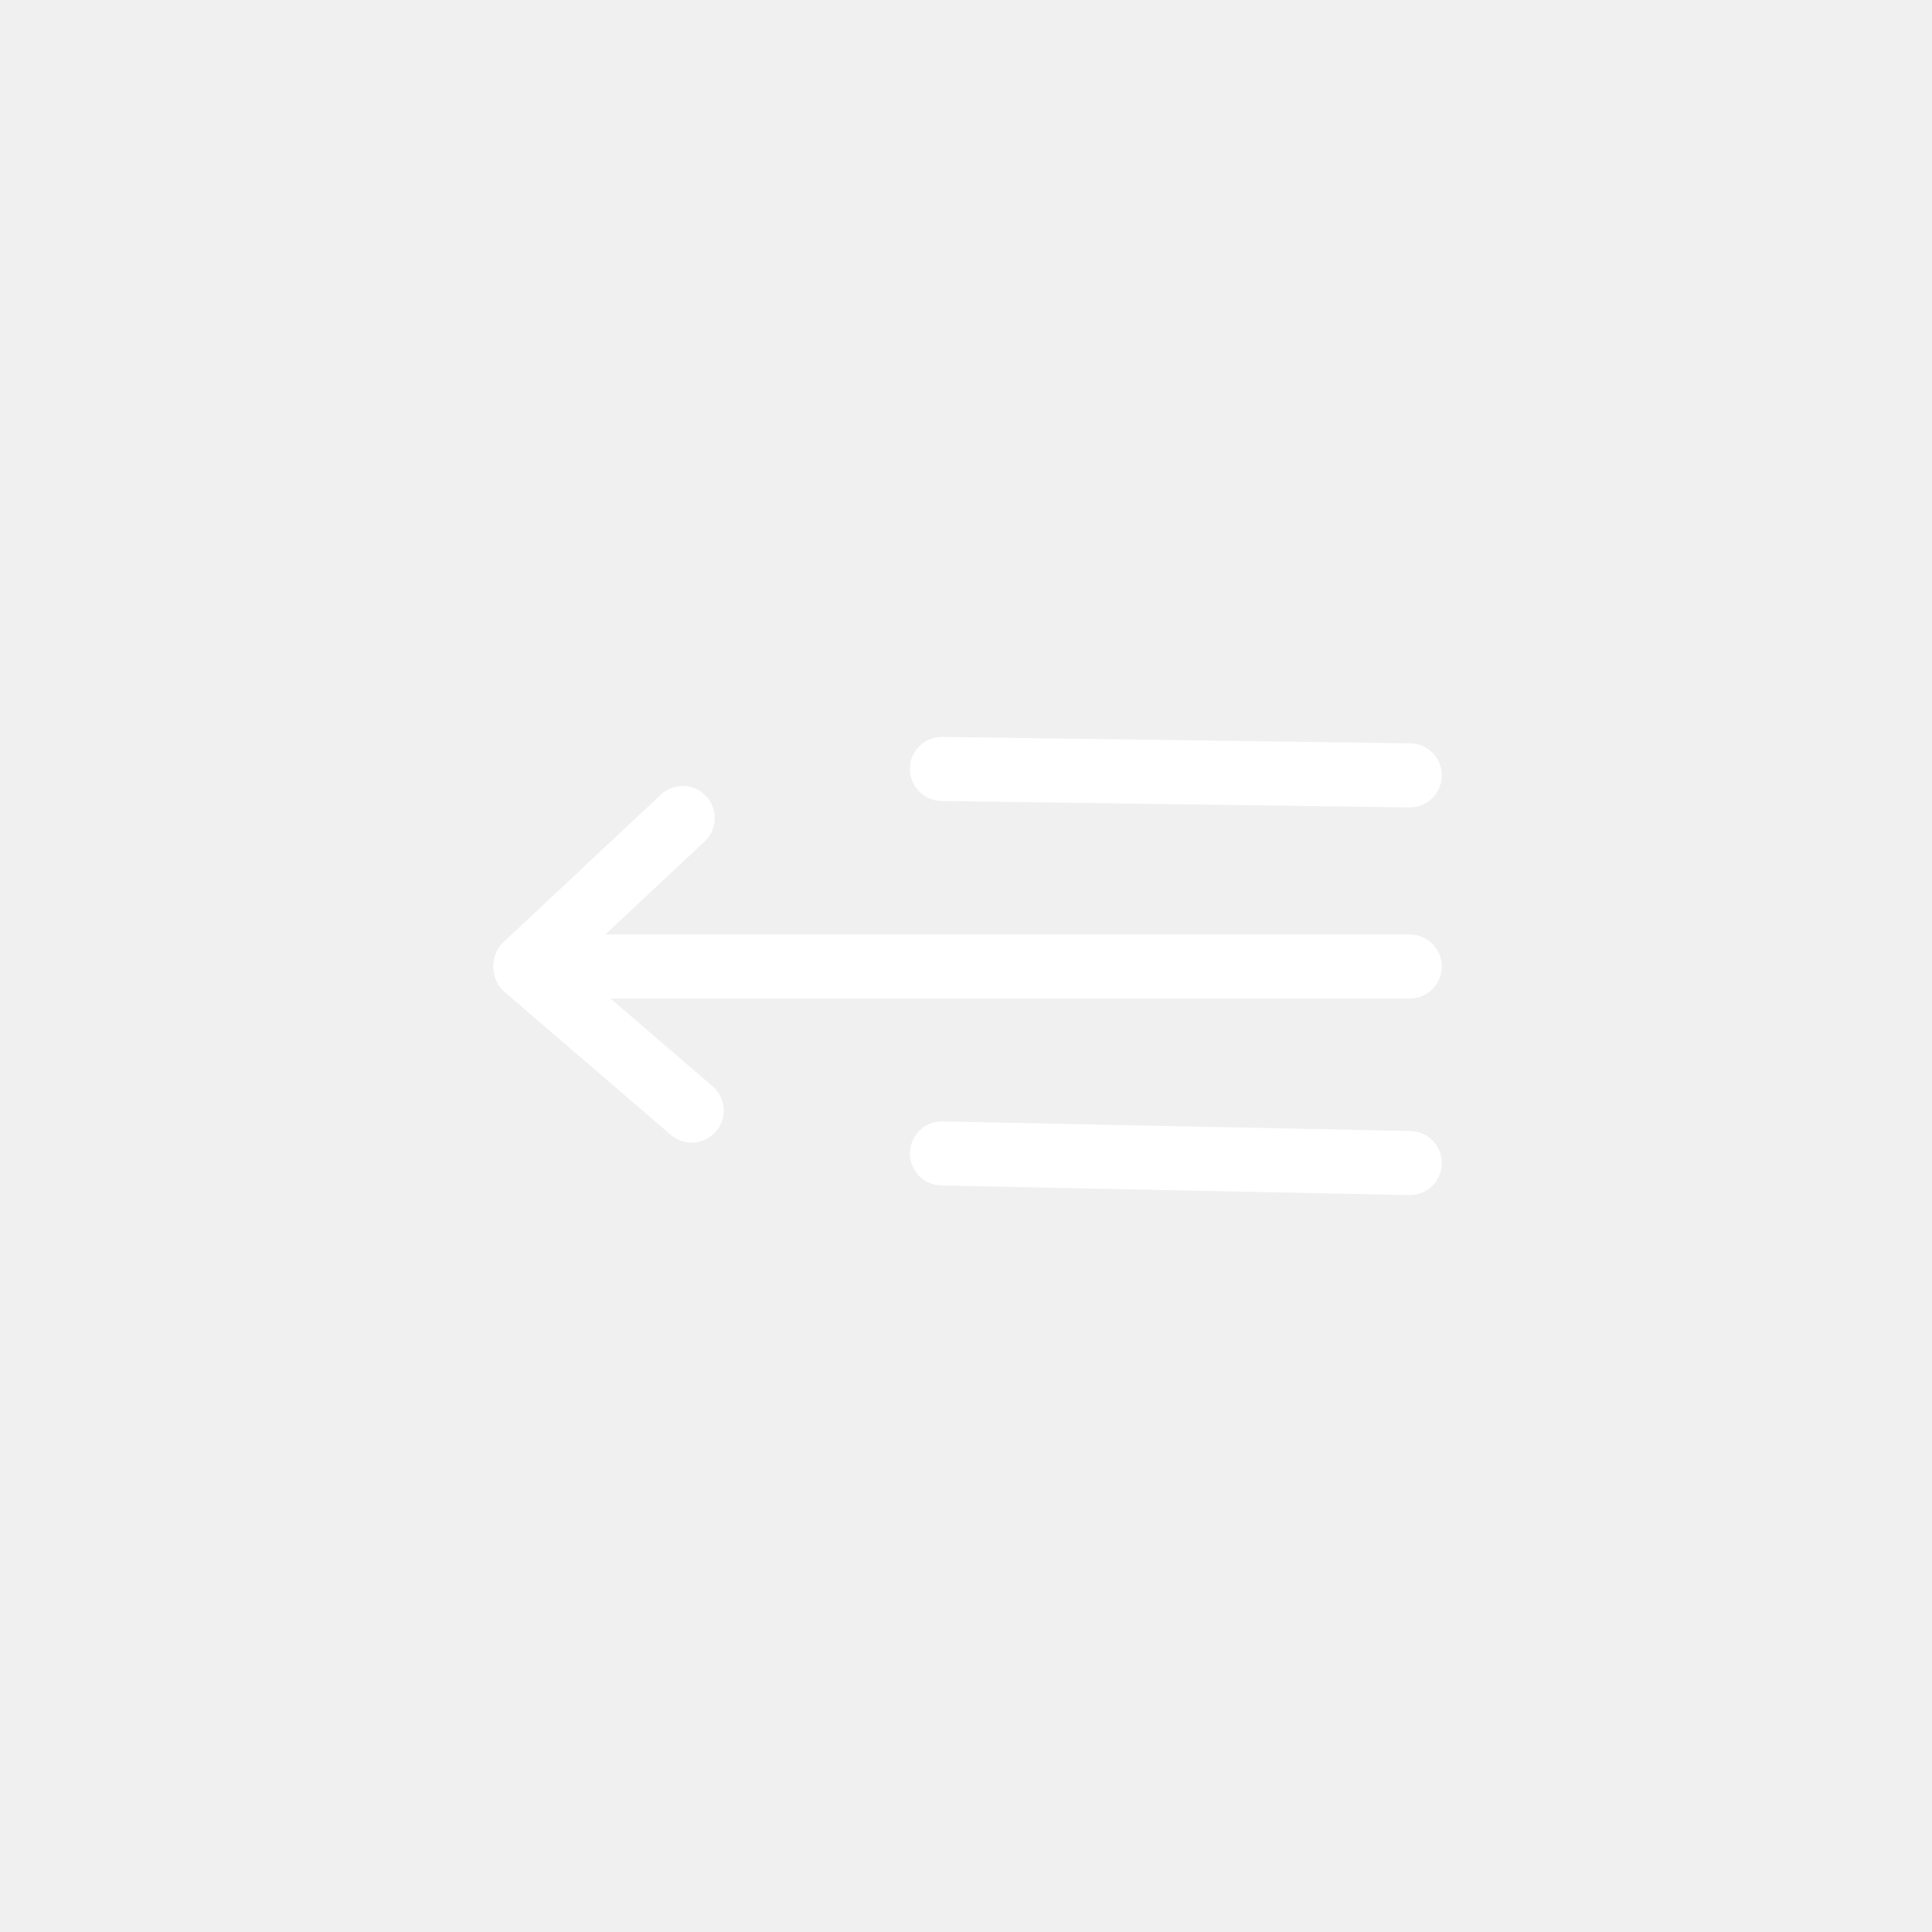
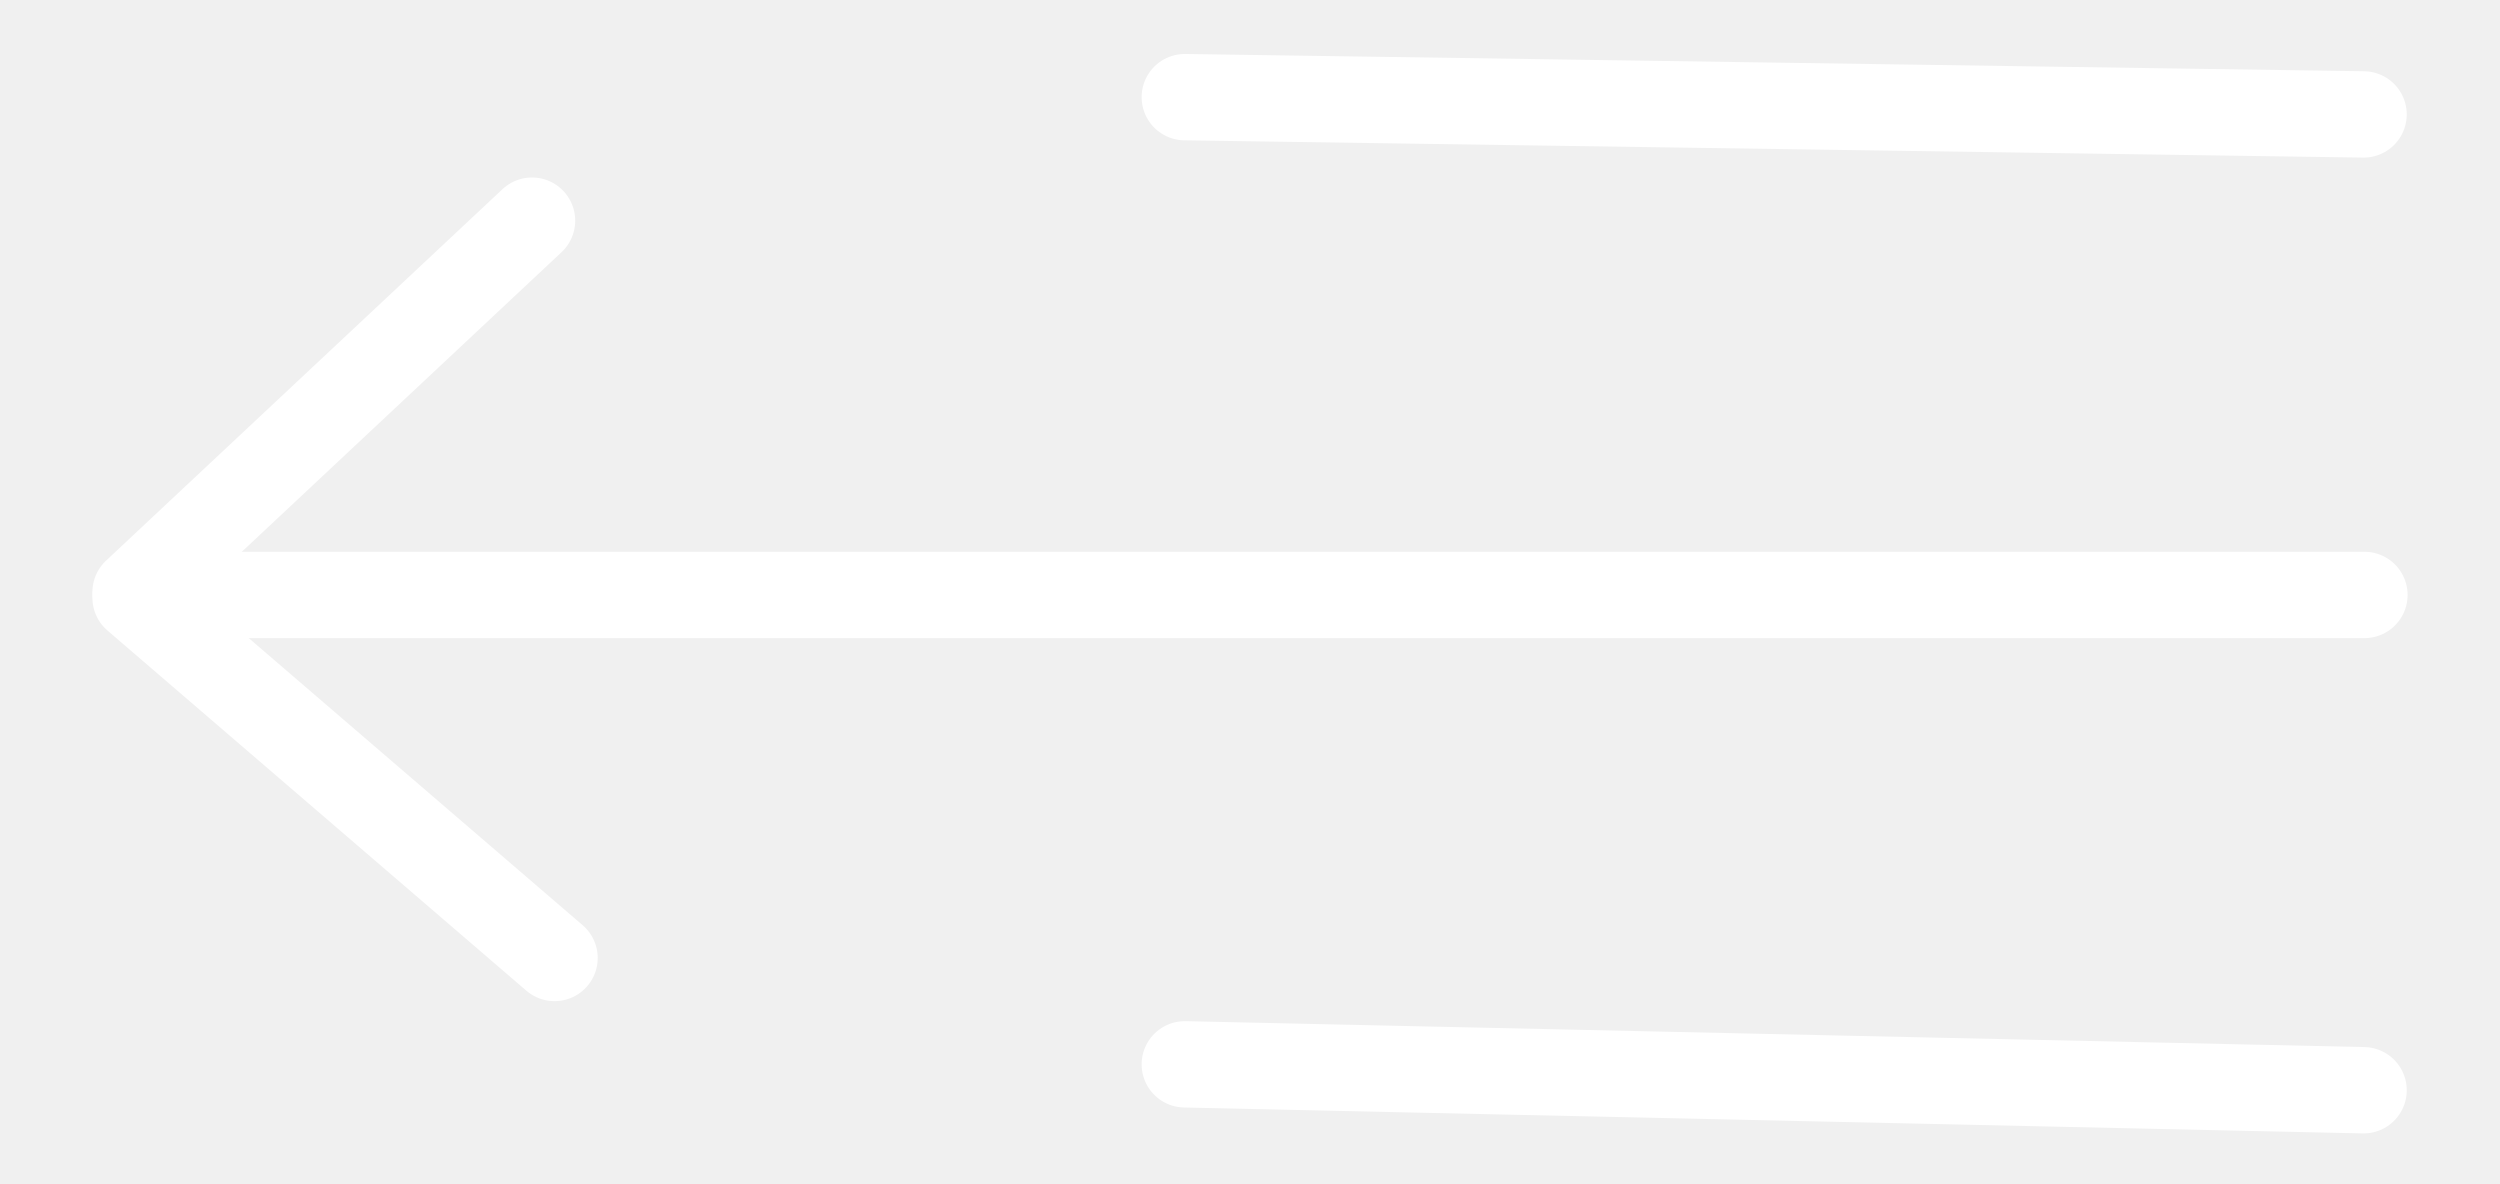
- <svg xmlns="http://www.w3.org/2000/svg" width="603" height="603" viewBox="0 0 603 603">
+ <svg xmlns="http://www.w3.org/2000/svg" width="579" height="274" viewBox="0 0 579 274">
  <defs>
    <clipPath id="clip-collapse_side_bar">
-       <rect width="603" height="603" />
+       <rect width="579" height="274" />
    </clipPath>
  </defs>
  <g id="collapse_side_bar" clip-path="url(#clip-collapse_side_bar)">
-     <line id="Line_1" data-name="Line 1" x2="146" y2="2" transform="translate(294 240)" fill="none" stroke="#fff" stroke-linecap="round" stroke-width="20" />
-     <path id="Path_6" data-name="Path 6" d="M11.815,0H286.669" transform="translate(153.321 301.669)" fill="none" stroke="#fff" stroke-linecap="round" stroke-width="20" />
-     <line id="Line_3" data-name="Line 3" x2="146" y2="3" transform="translate(294 360)" fill="none" stroke="#fff" stroke-linecap="round" stroke-width="20" />
-     <line id="Line_4" data-name="Line 4" x1="49.09" y2="45.998" transform="translate(164 255.322)" fill="none" stroke="#fff" stroke-linecap="round" stroke-width="20" />
-     <line id="Line_5" data-name="Line 5" x2="51.877" y2="44.604" transform="translate(164 302.017)" fill="none" stroke="#fff" stroke-linecap="round" stroke-width="20" />
+     <line id="Line_1" data-name="Line 1" x2="273" y2="4" transform="translate(274.402 22.5)" fill="none" stroke="#fff" stroke-linecap="round" stroke-width="20" />
+     <line id="Line_4" data-name="Line 4" x1="91.815" y2="86.033" transform="translate(31.402 51.105)" fill="none" stroke="#fff" stroke-linecap="round" stroke-width="20" />
+     <path id="Path_6" data-name="Path 6" d="M11.815,0H525.886" transform="translate(21.712 137.79)" fill="none" stroke="#fff" stroke-linecap="round" stroke-width="20" />
+     <line id="Line_3" data-name="Line 3" x2="273" y2="6" transform="translate(274.402 246.5)" fill="none" stroke="#fff" stroke-linecap="round" stroke-width="20" />
+     <line id="Line_5" data-name="Line 5" x2="97.029" y2="83.426" transform="translate(31.402 138.442)" fill="none" stroke="#fff" stroke-linecap="round" stroke-width="20" />
  </g>
</svg>
